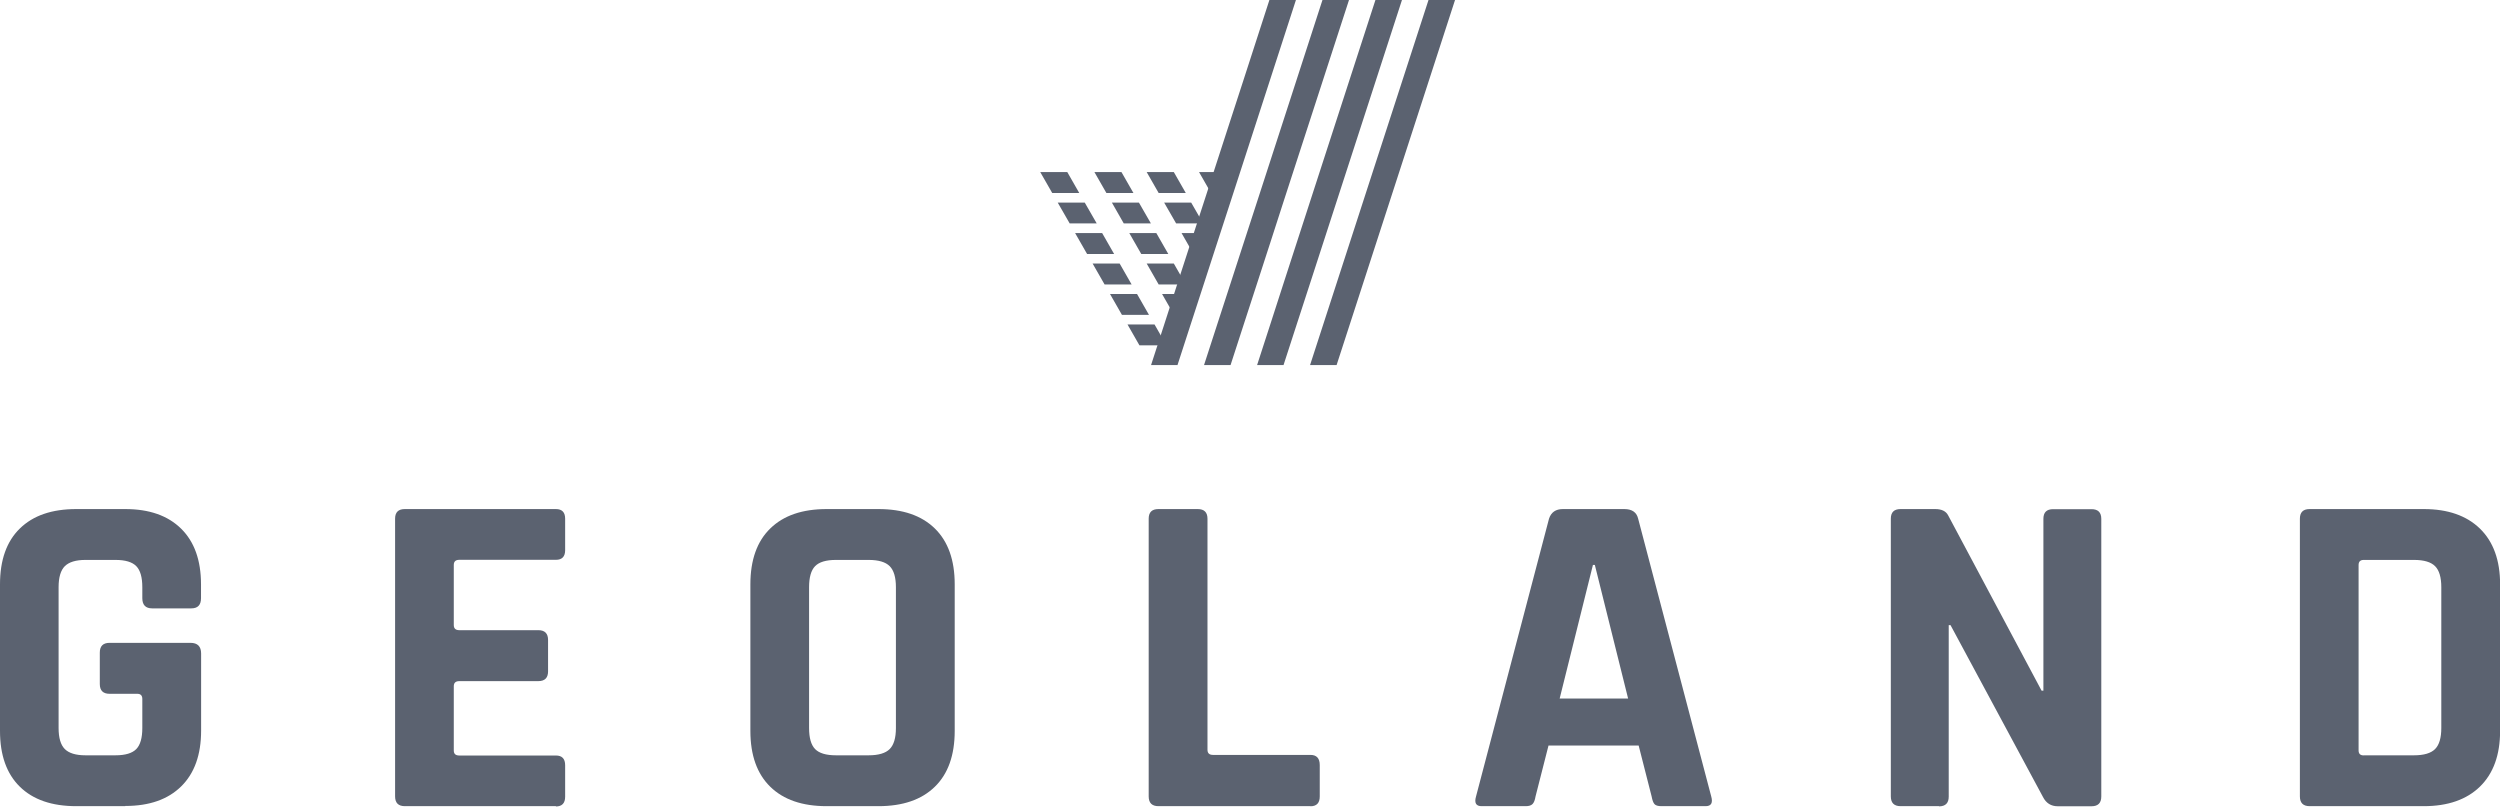
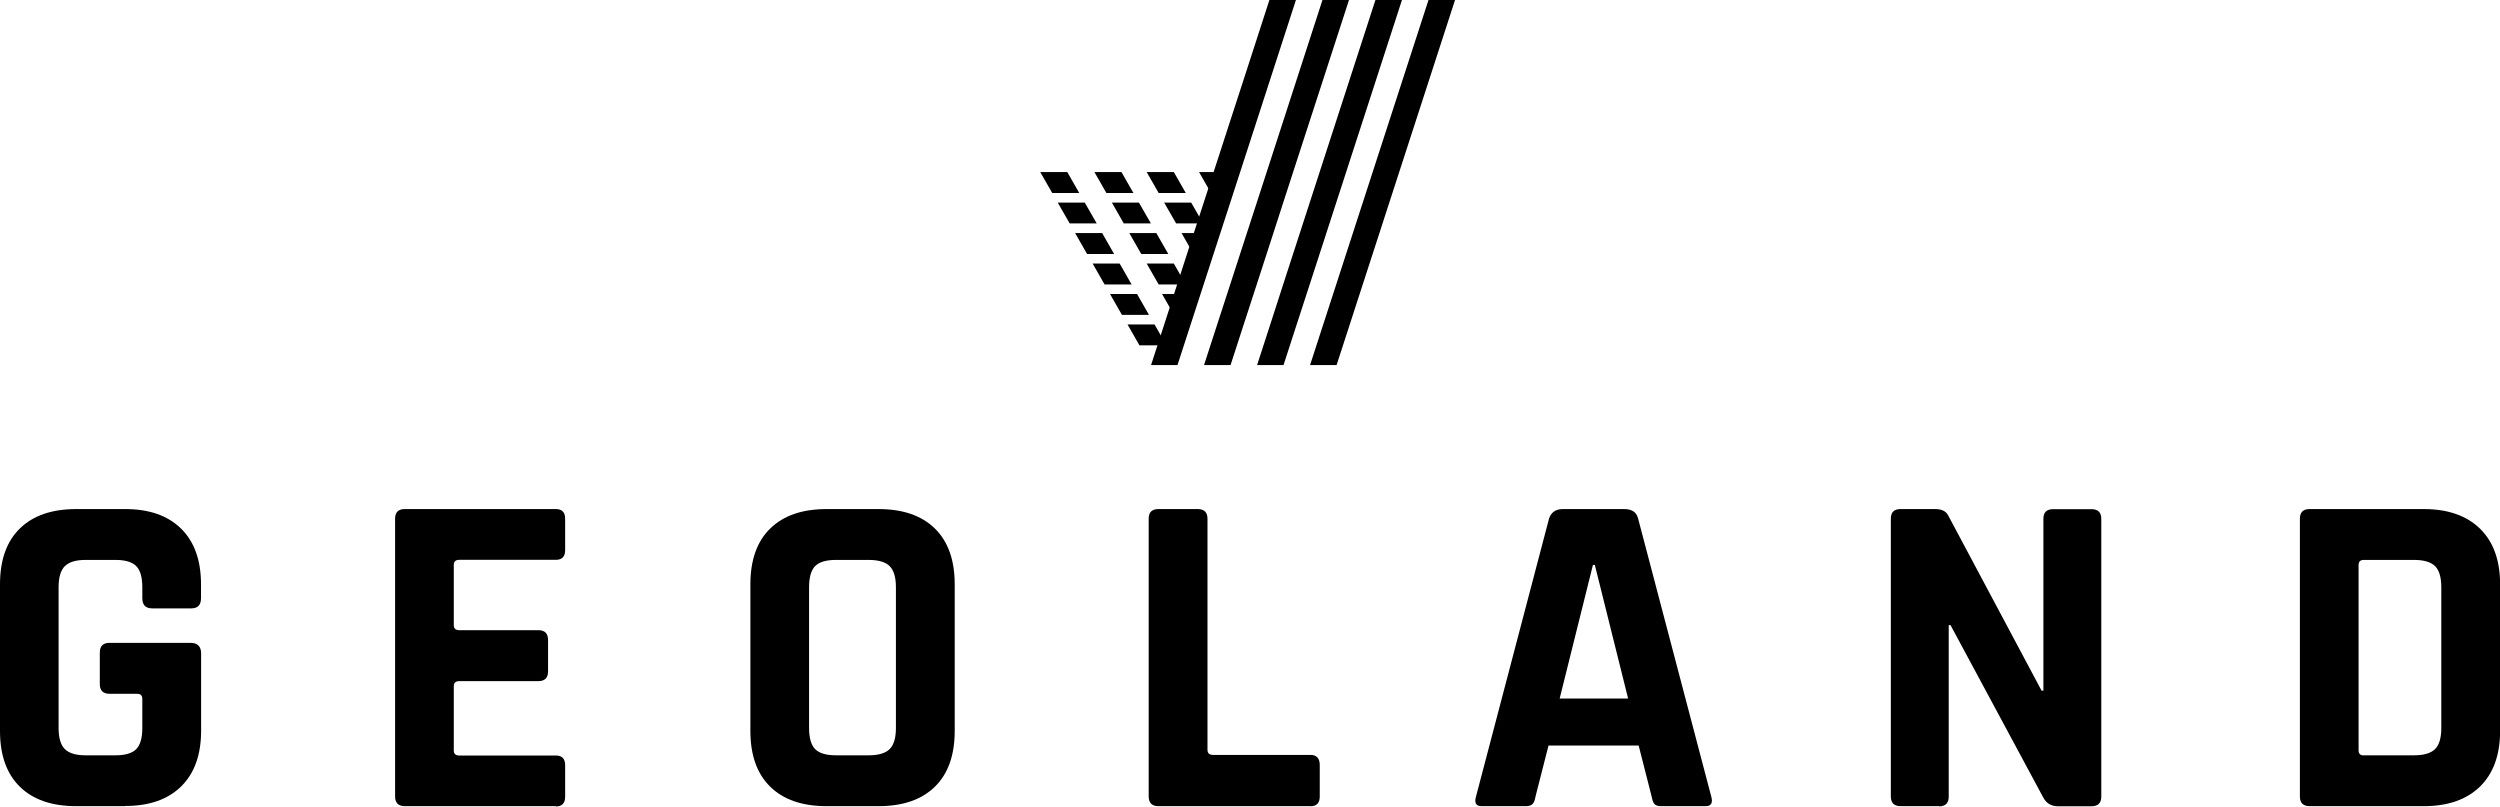
<svg xmlns="http://www.w3.org/2000/svg" id="Capa_1" data-name="Capa 1" viewBox="0 0 248.74 80.21">
  <defs>
    <style>
      .cls-1 {
-         fill: #5b6270;
+         fill: #000000;
        stroke-width: 0px;
      }
    </style>
  </defs>
  <g>
    <polygon class="cls-1" points="130.35 36.32 130.35 36.31 131.67 32.24 142.13 0 144.77 0 132.99 36.31 132.99 36.32 132.99 36.32 130.35 36.32 130.35 36.32" />
    <polygon class="cls-1" points="119.8 36.32 119.8 36.31 121.12 32.24 122.44 28.18 123.76 24.11 125.08 20.05 126.4 15.98 131.58 0 134.22 0 127.71 20.05 126.4 24.11 125.08 28.18 123.76 32.24 122.44 36.31 122.44 36.32 122.44 36.32 119.81 36.32 119.8 36.32" />
    <polygon class="cls-1" points="115.85 32.24 117.16 28.18 118.48 24.11 119.8 20.05 121.12 15.98 122.44 11.91 123.76 7.85 126.3 0 128.94 0 125.08 11.91 122.44 20.05 121.12 24.11 119.8 28.18 118.48 32.24 117.16 36.31 117.17 36.32 117.16 36.32 114.53 36.32 114.52 36.32 114.53 36.31 115.85 32.24" />
    <polygon class="cls-1" points="127.71 36.32 125.08 36.32 125.07 36.32 125.08 36.31 126.4 32.24 127.71 28.18 129.03 24.11 136.85 0 139.49 0 130.35 28.18 129.03 32.24 127.71 36.31 127.72 36.32 127.71 36.32" />
    <polygon class="cls-1" points="107.38 19.2 104.69 19.2 103.5 17.12 106.19 17.12 107.38 19.2" />
    <polygon class="cls-1" points="109.12 22.23 106.43 22.23 105.24 20.16 107.93 20.16 109.12 22.23" />
    <polygon class="cls-1" points="110.85 25.27 108.16 25.27 106.97 23.19 109.66 23.19 110.85 25.27" />
    <polygon class="cls-1" points="112.59 28.3 109.9 28.3 108.71 26.22 111.4 26.22 112.59 28.3" />
    <polygon class="cls-1" points="114.32 31.33 111.63 31.33 110.44 29.25 113.13 29.25 114.32 31.33" />
    <polygon class="cls-1" points="116.06 34.36 113.37 34.36 112.18 32.28 114.87 32.28 116.06 34.36" />
    <polygon class="cls-1" points="112.77 19.2 110.08 19.2 108.89 17.12 111.58 17.12 112.77 19.2" />
    <polygon class="cls-1" points="114.51 22.23 111.81 22.23 110.63 20.16 113.32 20.16 114.51 22.23" />
    <polygon class="cls-1" points="116.24 25.27 113.55 25.27 112.36 23.19 115.05 23.19 116.24 25.27" />
    <polygon class="cls-1" points="117.98 28.3 115.28 28.3 114.09 26.22 116.79 26.22 117.98 28.3" />
    <polyline class="cls-1" points="116.81 31.33 115.62 29.25 118.31 29.25" />
    <polygon class="cls-1" points="117.98 19.2 115.28 19.2 114.09 17.12 116.79 17.12 117.98 19.2" />
    <polygon class="cls-1" points="119.71 22.23 117.02 22.23 115.83 20.16 118.52 20.16 119.71 22.23" />
    <polyline class="cls-1" points="118.75 25.27 117.56 23.19 120.26 23.19" />
    <polyline class="cls-1" points="120.49 19.2 119.3 17.12 121.99 17.12" />
  </g>
  <g>
    <path class="cls-1" d="m12.46,80.21h-4.87c-2.42,0-4.29-.64-5.61-1.93-1.32-1.29-1.98-3.14-1.98-5.56v-14.58c0-2.42.66-4.28,1.98-5.56,1.32-1.29,3.19-1.93,5.61-1.93h4.87c2.39,0,4.24.65,5.56,1.95,1.32,1.3,1.98,3.15,1.98,5.54v1.38c0,.67-.32,1.01-.96,1.01h-3.91c-.64,0-.97-.34-.97-1.01v-1.1c0-.98-.2-1.68-.6-2.09-.4-.41-1.09-.62-2.07-.62h-2.99c-.95,0-1.63.21-2.05.62-.41.41-.62,1.11-.62,2.09v14.02c0,.98.21,1.68.62,2.09s1.1.62,2.05.62h2.99c.98,0,1.67-.21,2.07-.62.4-.41.6-1.11.6-2.09v-2.9c0-.34-.17-.51-.5-.51h-2.76c-.64,0-.97-.32-.97-.97v-3.13c0-.64.32-.97.97-.97h8.05c.7,0,1.06.35,1.06,1.06v7.68c0,2.39-.66,4.24-1.98,5.54-1.32,1.3-3.17,1.95-5.56,1.95Z" />
    <path class="cls-1" d="m55.31,80.21h-15.03c-.64,0-.97-.32-.97-.97v-27.63c0-.64.32-.96.97-.96h15.03c.61,0,.92.32.92.96v3.13c0,.64-.31.96-.92.96h-9.61c-.37,0-.55.17-.55.51v5.98c0,.34.18.51.55.51h7.86c.64,0,.97.32.97.97v3.13c0,.64-.32.97-.97.97h-7.86c-.37,0-.55.17-.55.51v6.39c0,.34.18.5.55.5h9.61c.61,0,.92.32.92.97v3.13c0,.64-.31.97-.92.97Z" />
    <path class="cls-1" d="m87.4,80.21h-5.15c-2.42,0-4.29-.64-5.61-1.93-1.32-1.29-1.98-3.14-1.98-5.56v-14.58c0-2.42.66-4.28,1.98-5.56,1.32-1.29,3.19-1.93,5.61-1.93h5.15c2.42,0,4.29.64,5.61,1.93,1.32,1.29,1.98,3.14,1.98,5.56v14.58c0,2.42-.66,4.28-1.98,5.56-1.32,1.29-3.19,1.93-5.61,1.93Zm-4.23-5.06h3.26c.98,0,1.68-.21,2.09-.62.41-.41.62-1.11.62-2.09v-14.02c0-.98-.21-1.68-.62-2.09-.41-.41-1.11-.62-2.09-.62h-3.26c-.98,0-1.67.21-2.07.62-.4.41-.6,1.11-.6,2.09v14.02c0,.98.2,1.68.6,2.09.4.41,1.09.62,2.07.62Z" />
    <path class="cls-1" d="m130.39,80.21h-15.13c-.64,0-.97-.32-.97-.97v-27.63c0-.64.32-.96.97-.96h3.91c.64,0,.97.32.97.96v22.99c0,.34.18.51.55.51h9.7c.61,0,.92.34.92,1.01v3.13c0,.64-.31.97-.92.97Z" />
    <path class="cls-1" d="m151.82,80.21h-4.41c-.55,0-.74-.32-.55-.97l7.26-27.63c.21-.64.67-.96,1.38-.96h6.11c.77,0,1.23.32,1.38.96l7.27,27.63c.18.64,0,.97-.55.97h-4.41c-.34,0-.57-.07-.69-.21-.12-.14-.21-.39-.28-.76l-1.29-5.06h-8.97l-1.29,5.06c-.06.37-.16.62-.3.76s-.36.21-.67.21Zm6.67-24l-3.31,13.29h6.81l-3.31-13.29h-.18Z" />
    <path class="cls-1" d="m192.92,80.21h-3.82c-.64,0-.97-.32-.97-.97v-27.63c0-.64.32-.96.97-.96h3.45c.64,0,1.07.21,1.29.64l9.29,17.43h.18v-17.1c0-.64.32-.96.97-.96h3.82c.64,0,.97.32.97.96v27.63c0,.64-.32.97-.97.97h-3.36c-.67,0-1.16-.31-1.47-.92l-9.2-17.1h-.18v17.06c0,.64-.32.97-.97.97Z" />
    <path class="cls-1" d="m228.83,79.24v-27.63c0-.64.32-.96.97-.96h11.36c2.39,0,4.25.65,5.59,1.95,1.33,1.3,2,3.15,2,5.54v14.58c0,2.39-.67,4.24-2,5.54-1.33,1.3-3.2,1.95-5.59,1.95h-11.36c-.64,0-.97-.32-.97-.97Zm6.35-4.09h5.01c.98,0,1.68-.21,2.09-.62.41-.41.62-1.11.62-2.09v-14.02c0-.98-.21-1.68-.62-2.09-.41-.41-1.11-.62-2.09-.62h-5.01c-.34,0-.51.17-.51.51v18.44c0,.34.17.5.51.5Z" />
  </g>
</svg>
